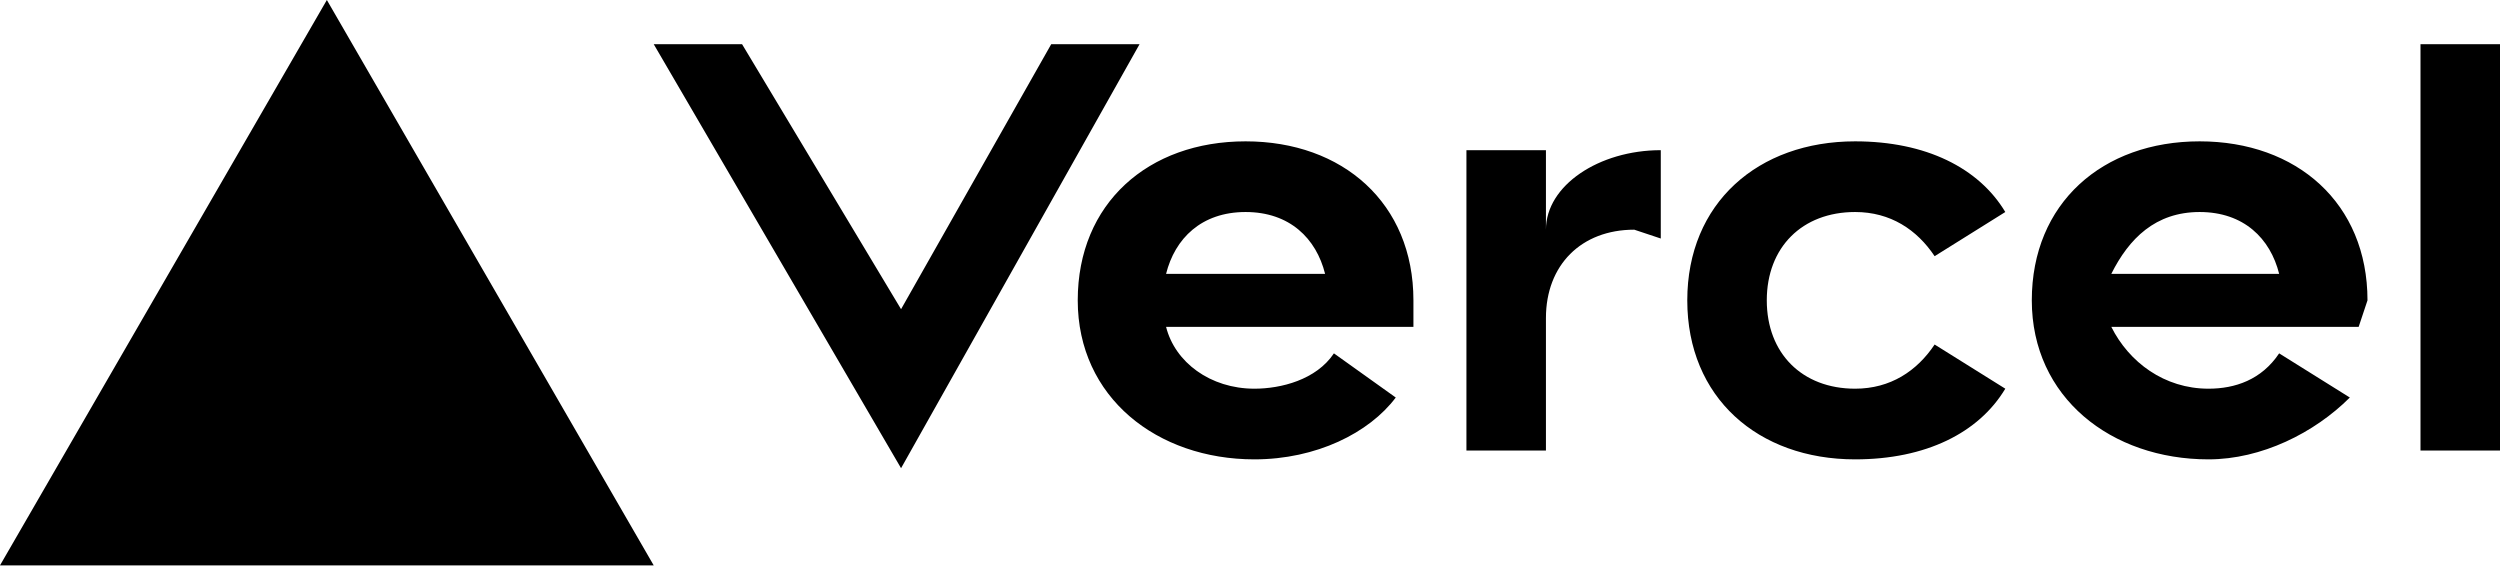
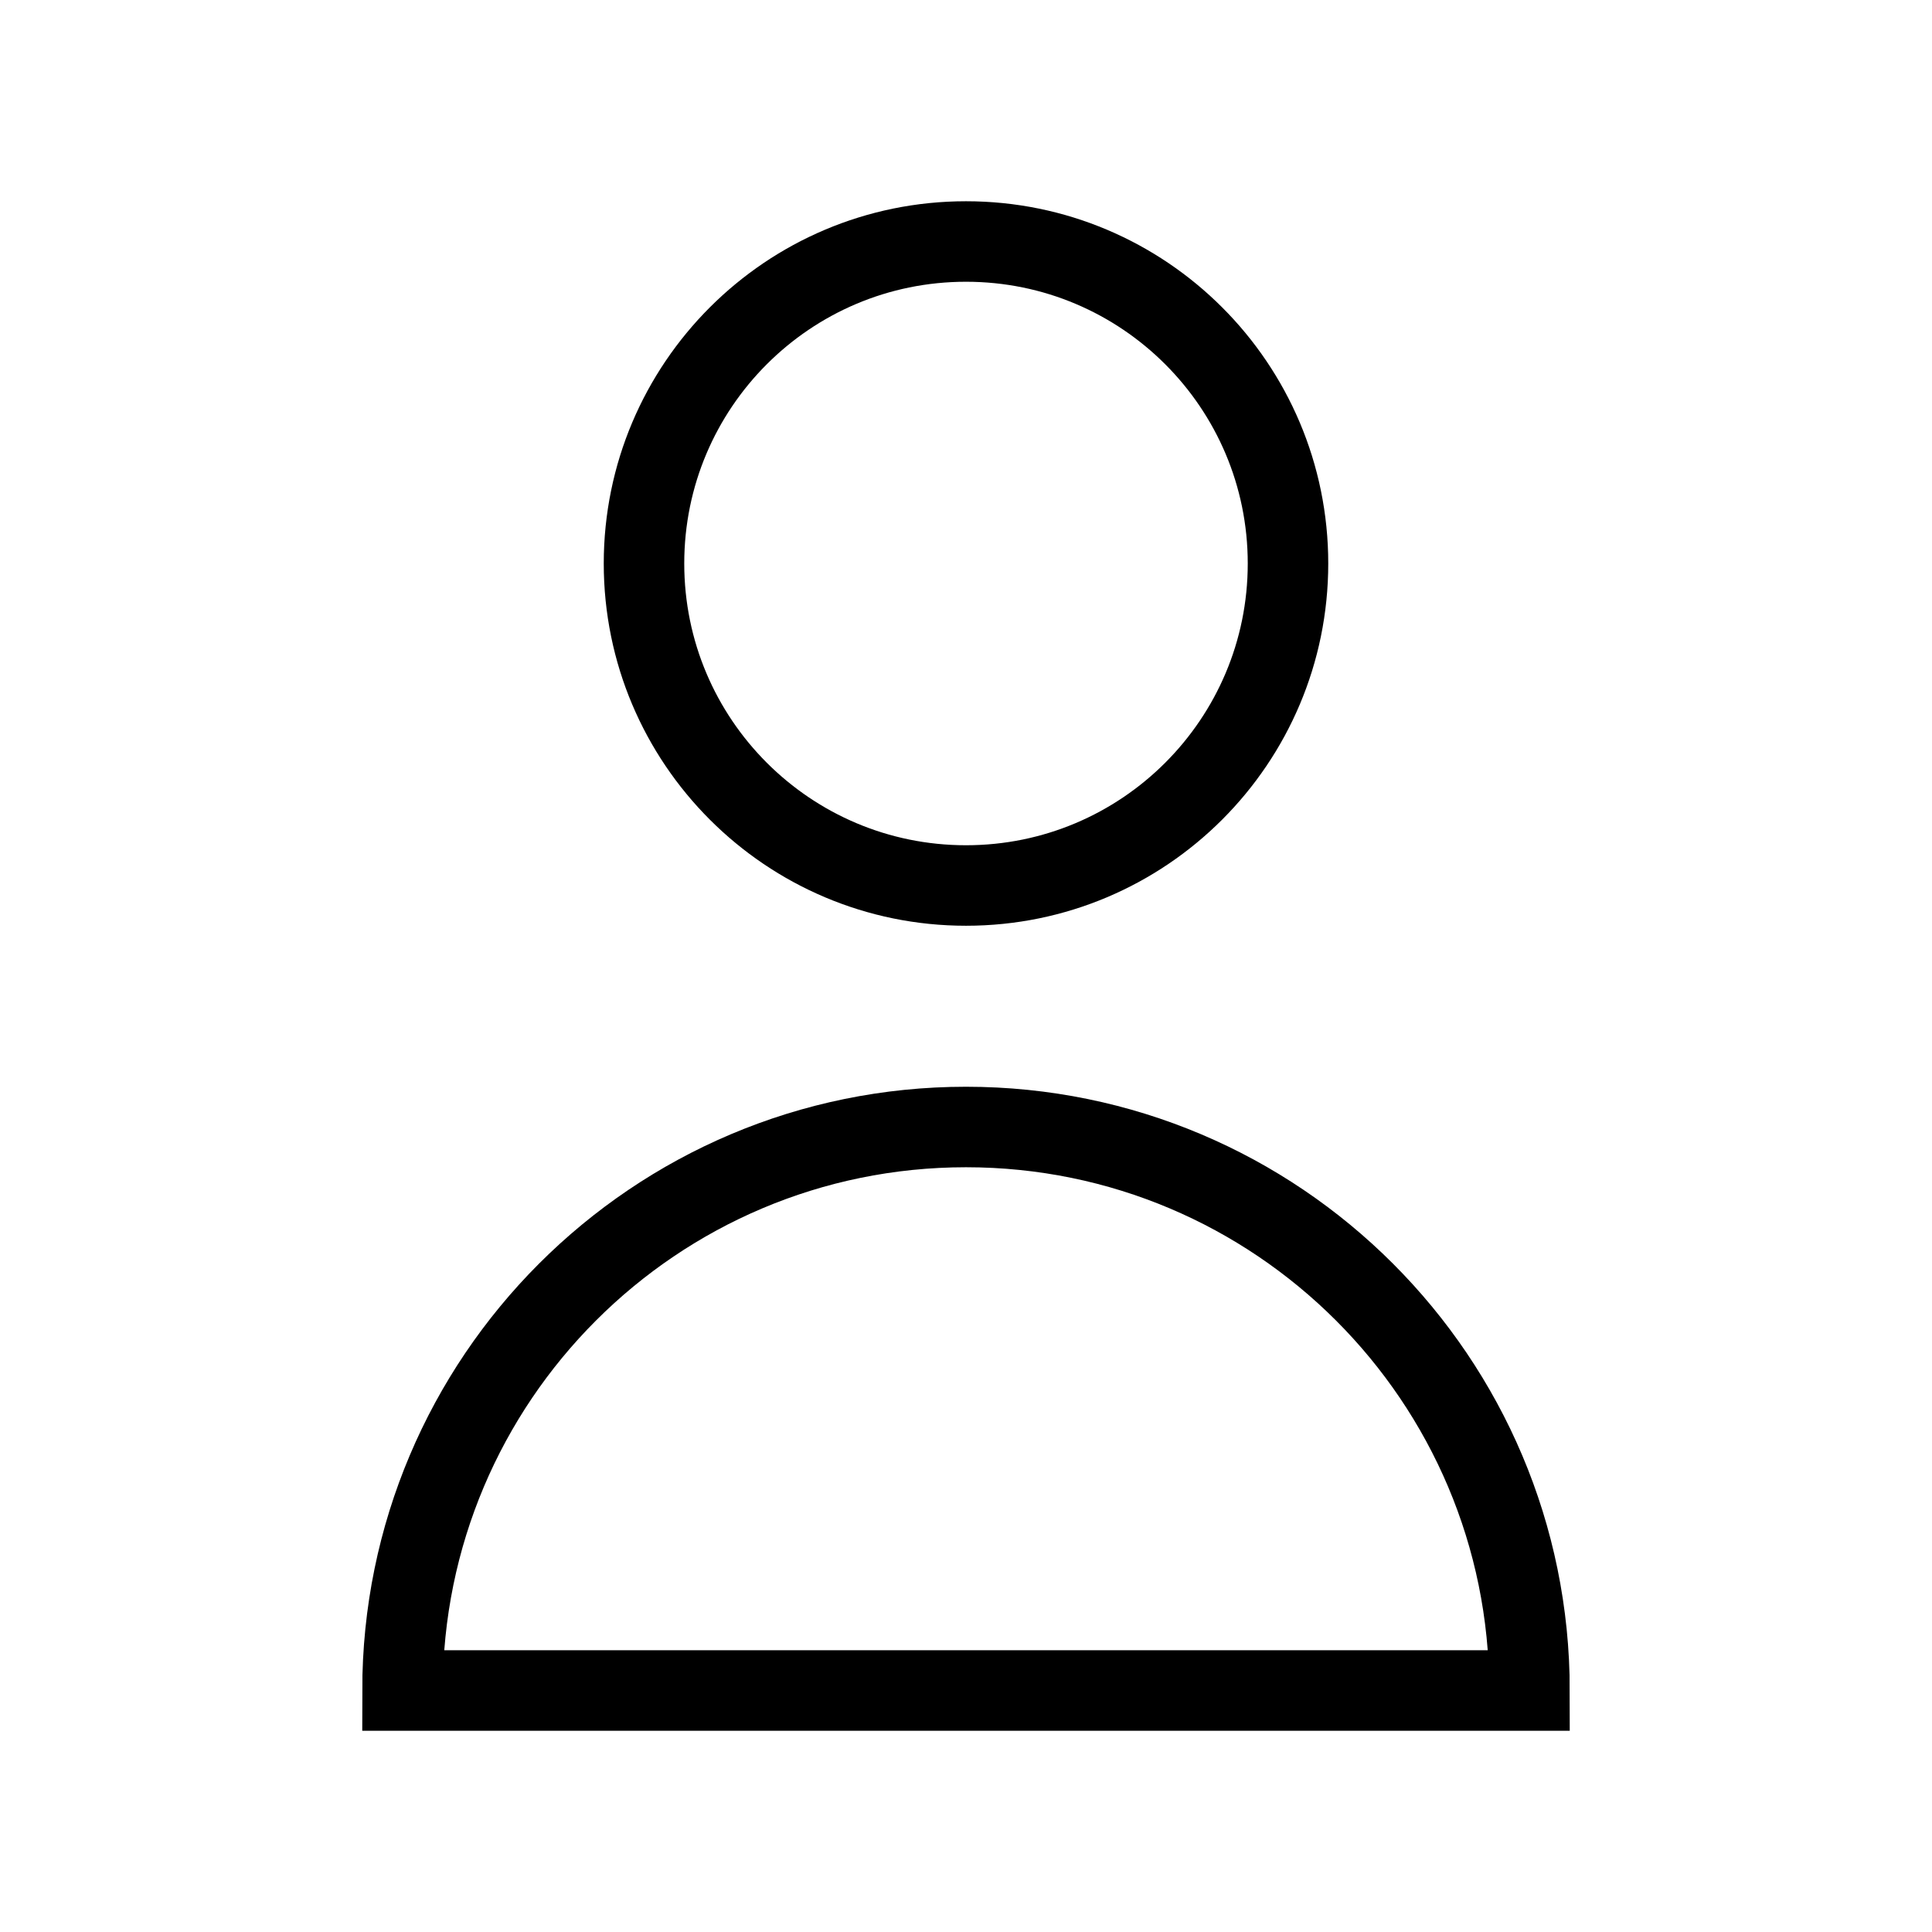
- <svg xmlns="http://www.w3.org/2000/svg" fill="none" viewBox="0 0 283 64">
-   <path fill="black" d="M141 16c-11 0-19 7-19 18s9 18 20 18c7 0 13-3 16-7l-7-5c-2 3-6 4-9 4-5 0-9-3-10-7h28v-3c0-11-8-18-19-18zm-9 15c1-4 4-7 9-7s8 3 9 7h-18zm117-15c-11 0-19 7-19 18s9 18 20 18c6 0 12-3 16-7l-8-5c-2 3-5 4-8 4-5 0-9-3-11-7h28l1-3c0-11-8-18-19-18zm-10 15c2-4 5-7 10-7s8 3 9 7h-19zm-39 3c0 6 4 10 10 10 4 0 7-2 9-5l8 5c-3 5-9 8-17 8-11 0-19-7-19-18s8-18 19-18c8 0 14 3 17 8l-8 5c-2-3-5-5-9-5-6 0-10 4-10 10zm83-29v46h-9V5h9zM37 0l37 64H0L37 0zm92 5-27 48L74 5h10l18 30 17-30h10zm59 12v10l-3-1c-6 0-10 4-10 10v15h-9V17h9v9c0-5 6-9 13-9z" />
+ <svg xmlns="http://www.w3.org/2000/svg" fill="none" stroke="currentColor" className="w-6 h-6 display: inline-block text-cyan-700 text-sm" viewBox="0 0 24 24">
+   <path strokeLinecap="round" strokeLinejoin="round" strokeWidth="2" d="M16 7a4 4 0 11-8 0 4 4 0 018 0zm-4 7a7 7 0 00-7 7h14a7 7 0 00-7-7z" />
</svg>
